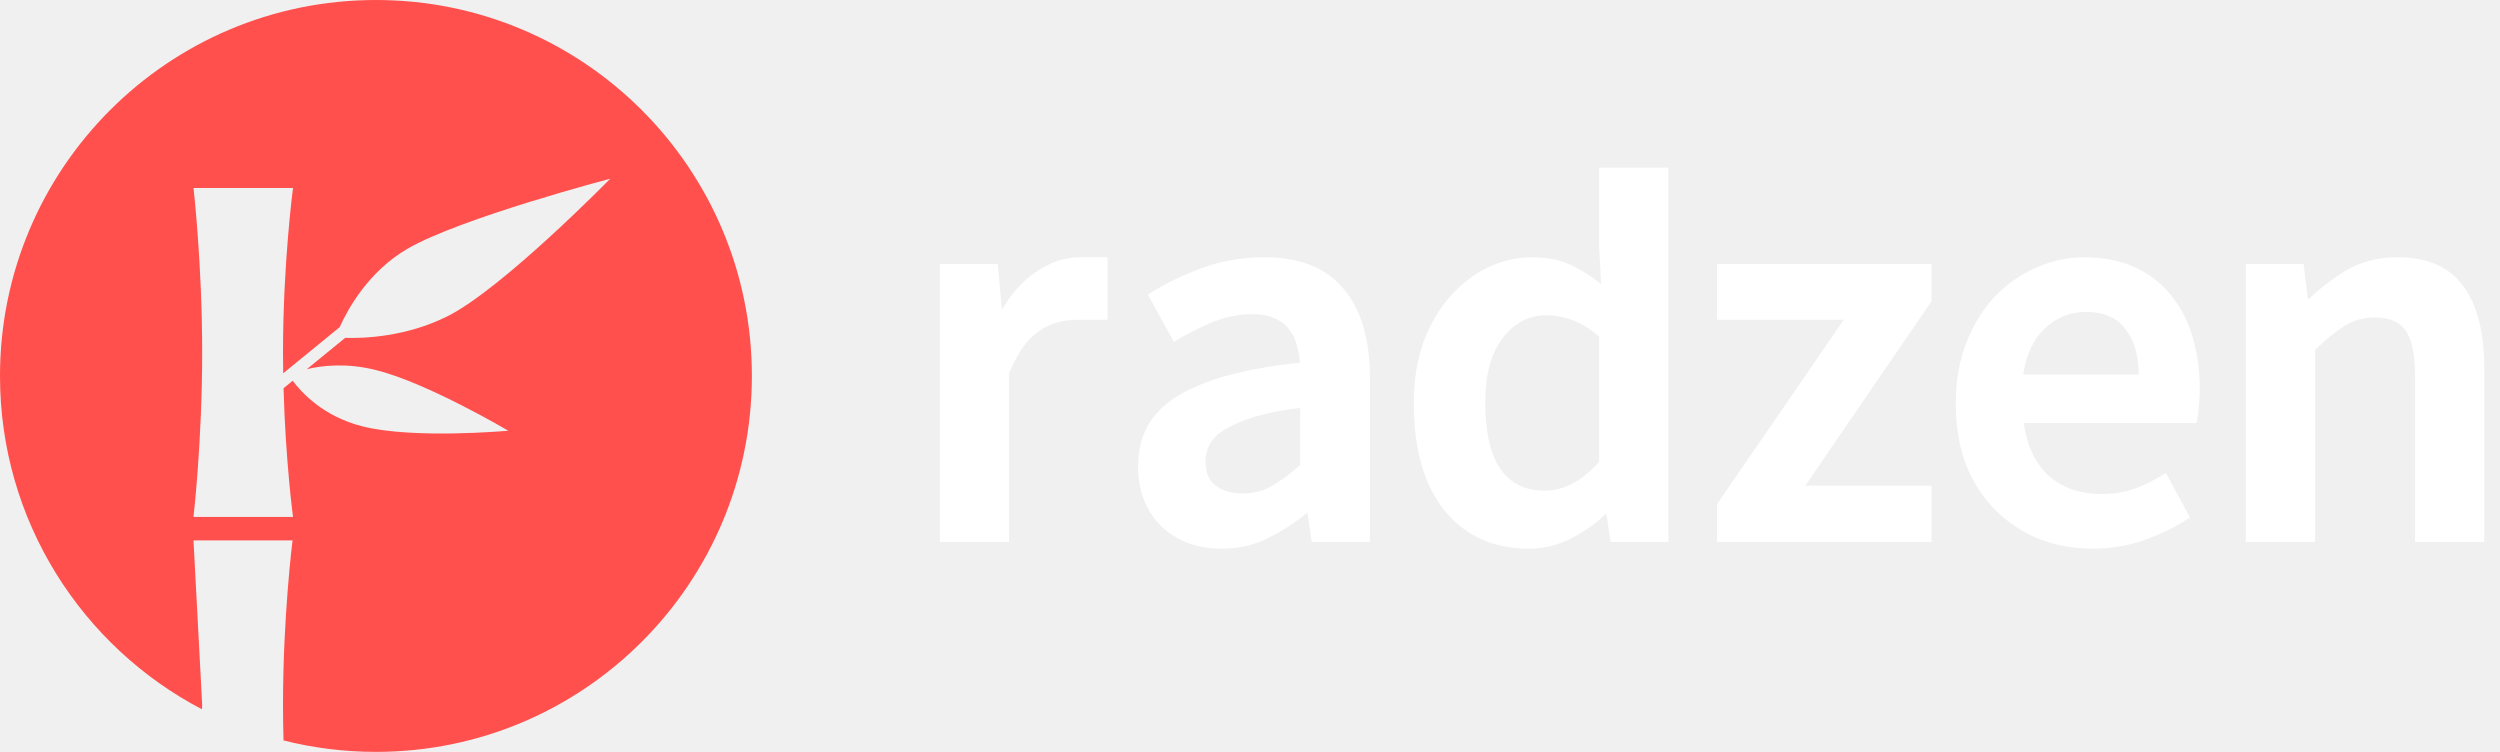
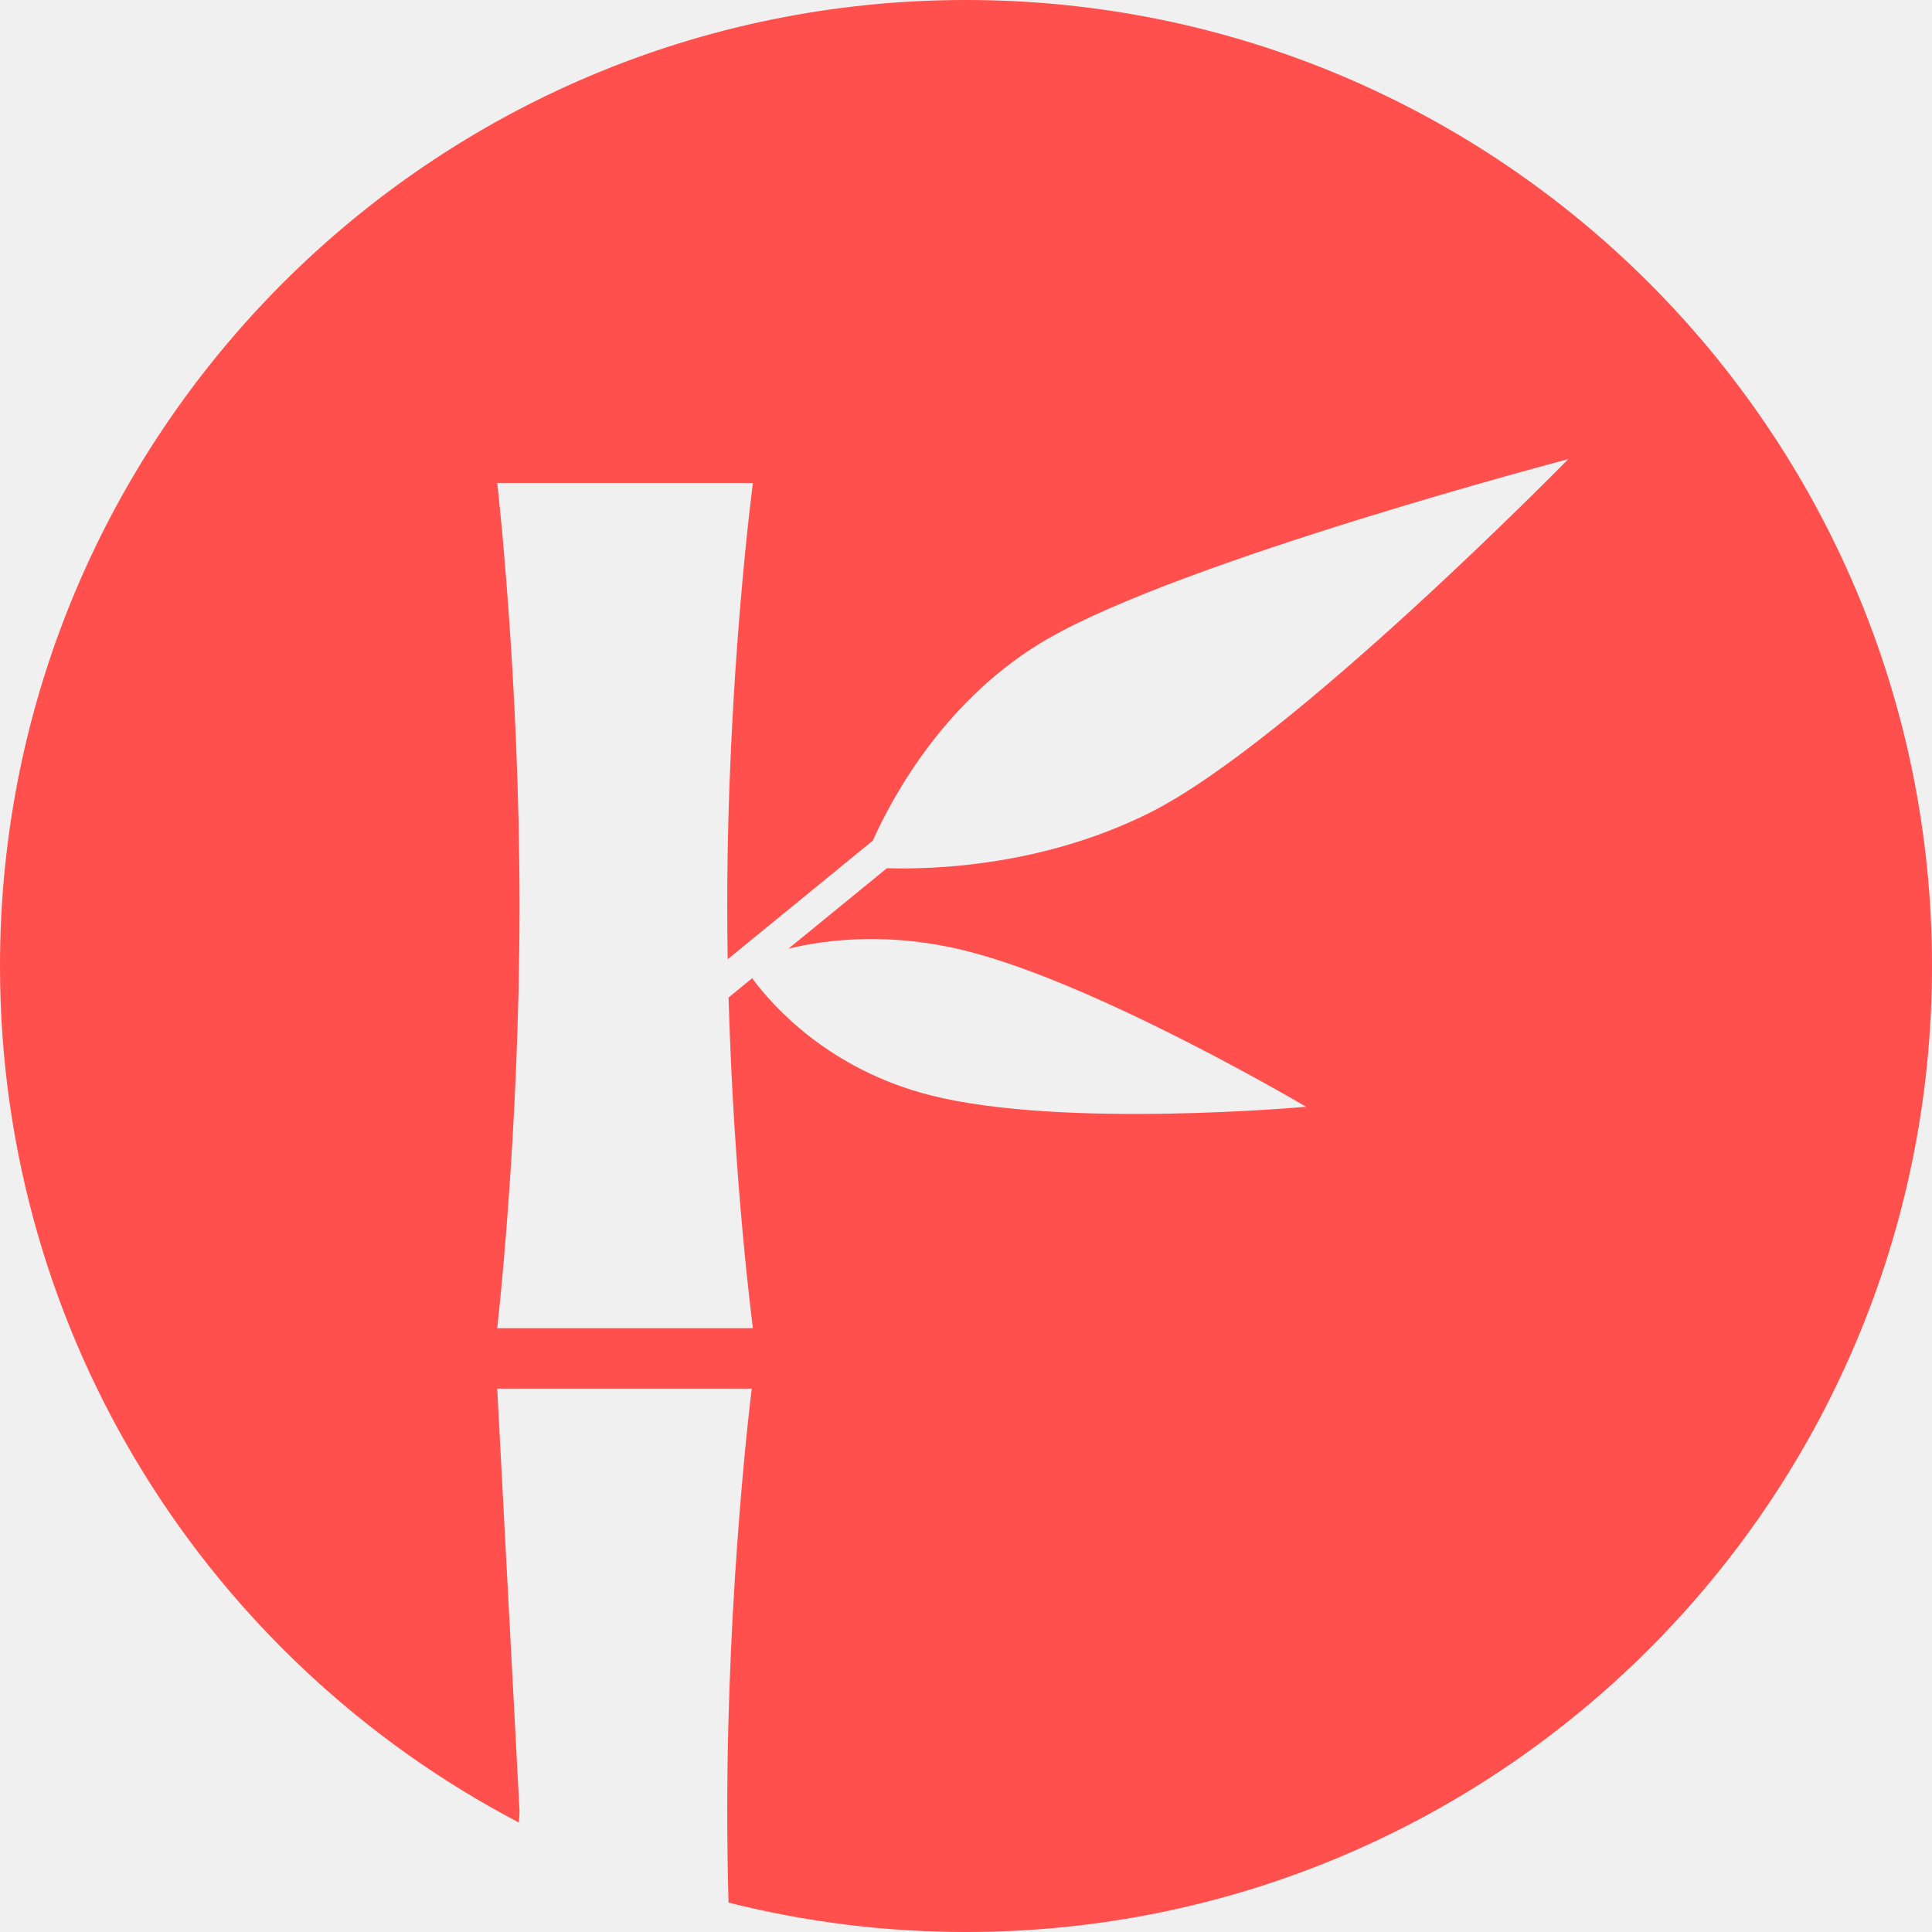
- <svg xmlns="http://www.w3.org/2000/svg" width="133" height="40" viewBox="0 0 133 40" fill="none">
-   <path fill-rule="evenodd" clip-rule="evenodd" d="M20 40C31.046 40 40 31.046 40 20C40 8.954 31.046 0 20 0C8.954 0 0 8.954 0 20C0 27.706 4.358 34.394 10.744 37.734L10.756 37.5L10.294 28.75H15.563C15.563 28.75 15.056 32.752 15.056 37.5C15.056 38.147 15.066 38.78 15.083 39.391C16.656 39.789 18.303 40 20 40ZM21.698 13.223C19.605 14.431 18.5 16.447 18.07 17.405L15.066 19.86C15.06 19.496 15.056 19.125 15.056 18.75C15.056 14.002 15.588 10 15.588 10H10.294C10.294 10 10.756 14.002 10.756 18.75C10.756 23.498 10.294 27.5 10.294 27.5H15.588C15.588 27.5 15.192 24.52 15.084 20.653L15.572 20.254C16.005 20.84 17.172 22.148 19.27 22.679C22.015 23.374 27.04 22.914 27.04 22.914C27.04 22.914 22.771 20.388 20.026 19.693C18.445 19.293 17.142 19.442 16.322 19.641L18.361 17.975C19.339 18.005 21.581 17.93 23.784 16.836C26.714 15.38 32.467 9.506 32.467 9.506C32.467 9.506 24.517 11.595 21.698 13.223Z" fill="#FF504D" />
-   <path fill-rule="evenodd" clip-rule="evenodd" d="M76.844 27.158L76.842 27.156C75.75 25.784 75.213 23.877 75.213 21.453C75.213 20.258 75.382 19.178 75.724 18.215L75.725 18.212C76.085 17.253 76.557 16.44 77.143 15.775C77.726 15.112 78.392 14.597 79.141 14.234L79.142 14.233C79.909 13.87 80.7 13.688 81.511 13.688C82.355 13.688 83.079 13.838 83.675 14.146C84.177 14.388 84.678 14.711 85.176 15.114L85.074 13.091V8.919H88.756V28.834H85.685L85.456 27.317C84.933 27.821 84.33 28.252 83.648 28.611C82.918 28.996 82.146 29.189 81.333 29.189C79.459 29.189 77.958 28.513 76.844 27.158ZM83.655 17.031L83.653 17.031C83.195 16.859 82.728 16.773 82.251 16.773C81.351 16.773 80.59 17.164 79.961 17.962C79.336 18.756 79.014 19.904 79.014 21.424C79.014 22.987 79.288 24.157 79.819 24.952C80.363 25.719 81.138 26.104 82.162 26.104C83.183 26.104 84.154 25.602 85.074 24.564V17.91C84.586 17.487 84.113 17.196 83.655 17.031ZM50 14.043H53.078L53.303 16.478C53.801 15.619 54.398 14.951 55.094 14.481C55.844 13.956 56.621 13.688 57.423 13.688H58.924V17.01H57.539C56.659 17.01 55.968 17.122 55.254 17.634L55.251 17.636C54.655 18.045 54.129 18.777 53.683 19.855V28.834H50V14.043ZM91.346 28.834V26.82L98.091 17.01H91.346V14.043H102.757V16.027L96.041 25.838H102.757V28.834H91.346ZM119.478 28.834V14.043H122.552L122.783 15.942C123.415 15.343 124.092 14.825 124.816 14.388L124.817 14.387C125.611 13.92 126.524 13.688 127.552 13.688C129.143 13.688 130.327 14.203 131.071 15.254C131.805 16.272 132.163 17.724 132.163 19.591V28.834H128.48V20.035C128.48 18.838 128.301 18.029 127.973 17.573C127.652 17.128 127.119 16.892 126.338 16.892C125.731 16.892 125.195 17.043 124.725 17.343L124.724 17.344C124.272 17.626 123.751 18.048 123.16 18.615V28.834H119.478ZM61.782 27.997L61.781 27.996C60.955 27.178 60.546 26.106 60.546 24.794C60.546 24.006 60.71 23.303 61.04 22.688L61.041 22.687C61.392 22.052 61.928 21.514 62.641 21.07L62.642 21.069C63.372 20.627 64.28 20.258 65.362 19.96L65.363 19.96C66.434 19.671 67.7 19.448 69.161 19.29C69.135 18.974 69.08 18.674 68.996 18.389L68.995 18.384L68.993 18.38C68.918 18.045 68.779 17.761 68.576 17.523L68.572 17.519L68.569 17.514C68.386 17.261 68.139 17.07 67.823 16.941L67.82 16.939L67.817 16.938C67.502 16.791 67.106 16.714 66.623 16.714C65.925 16.714 65.236 16.849 64.556 17.118C63.887 17.391 63.227 17.723 62.576 18.114L62.453 18.188L61.067 15.671L61.178 15.601C62.003 15.083 62.926 14.636 63.949 14.258C64.98 13.878 66.09 13.688 67.279 13.688C69.136 13.688 70.543 14.239 71.472 15.363C72.416 16.462 72.877 18.046 72.877 20.094V28.834H69.785L69.552 27.275C68.911 27.803 68.224 28.249 67.49 28.613C66.734 28.997 65.907 29.189 65.011 29.189C63.689 29.189 62.608 28.795 61.782 27.997ZM67.659 25.855C68.131 25.593 68.635 25.22 69.169 24.733V21.699C68.248 21.814 67.472 21.964 66.84 22.148C66.171 22.343 65.637 22.566 65.233 22.813L65.231 22.814L65.229 22.816C64.826 23.044 64.549 23.304 64.386 23.591C64.218 23.886 64.135 24.198 64.135 24.528C64.135 25.149 64.324 25.574 64.676 25.835C65.045 26.109 65.521 26.252 66.115 26.252C66.69 26.252 67.203 26.119 67.657 25.856L67.659 25.855ZM108.489 28.677L108.486 28.676C107.601 28.315 106.825 27.802 106.161 27.139C105.495 26.474 104.972 25.67 104.59 24.728L104.589 24.724C104.227 23.76 104.047 22.669 104.047 21.453C104.047 20.256 104.237 19.174 104.62 18.21C105 17.25 105.503 16.436 106.128 15.771L106.13 15.77C106.774 15.107 107.509 14.594 108.335 14.232C109.161 13.87 110.009 13.688 110.878 13.688C111.881 13.688 112.769 13.858 113.541 14.203C114.309 14.546 114.949 15.032 115.457 15.66C115.983 16.287 116.376 17.033 116.637 17.895C116.898 18.758 117.028 19.698 117.028 20.714C117.028 21.053 116.973 21.674 116.973 21.674C116.973 21.674 116.918 22.214 116.877 22.4L116.853 22.508H107.66C107.832 23.709 108.268 24.629 108.958 25.283C109.699 25.946 110.641 26.281 111.796 26.281C112.414 26.281 112.981 26.194 113.498 26.023C114.04 25.829 114.574 25.568 115.098 25.238L115.223 25.16L116.509 27.53L116.403 27.6C115.702 28.06 114.921 28.439 114.063 28.738C113.199 29.039 112.295 29.189 111.352 29.189C110.33 29.189 109.375 29.019 108.489 28.677ZM113.077 17.517L113.076 17.515C112.635 16.909 111.942 16.596 110.967 16.596C110.135 16.596 109.408 16.887 108.782 17.475C108.189 18.031 107.802 18.843 107.633 19.925H113.788C113.769 18.889 113.527 18.091 113.079 17.518L113.077 17.517Z" fill="white" />
+ <svg xmlns="http://www.w3.org/2000/svg" fill="none" height="100%" viewBox="0 0 48 48">
+   <g clip-rule="evenodd" fill-rule="evenodd">
+     <path d="m24 48c13.255 0 24-10.745 24-24s-10.745-24-24-24-24 10.745-24 24c0 9.247 5.23 17.273 12.893 21.281l.015-.281-.555-10.5h6.324s-.609 4.802-.609 10.5c0 .776.012 1.536.032 2.269 1.888.477 3.864.731 5.9.731zm2.037-32.133c-2.512 1.45-3.837 3.869-4.353 5.019l-3.605 2.946c-.007-.437-.011-.882-.011-1.333 0-5.698.638-10.5.638-10.5h-6.353s.555 4.802.555 10.5c0 5.698-.555 10.5-.555 10.5h6.353s-.475-3.575-.605-8.216l.586-.479c.52.704 1.92 2.272 4.438 2.91 3.294.834 9.324.283 9.324.283s-5.123-3.031-8.416-3.865c-1.897-.48-3.46-.301-4.445-.062l2.447-2c1.173.036 3.864-.054 6.508-1.367 3.517-1.747 10.42-8.796 10.42-8.796s-9.539 2.506-12.923 4.46z" fill="#ff504d" class="rz-theme-logo" />
+   </g>
</svg>
